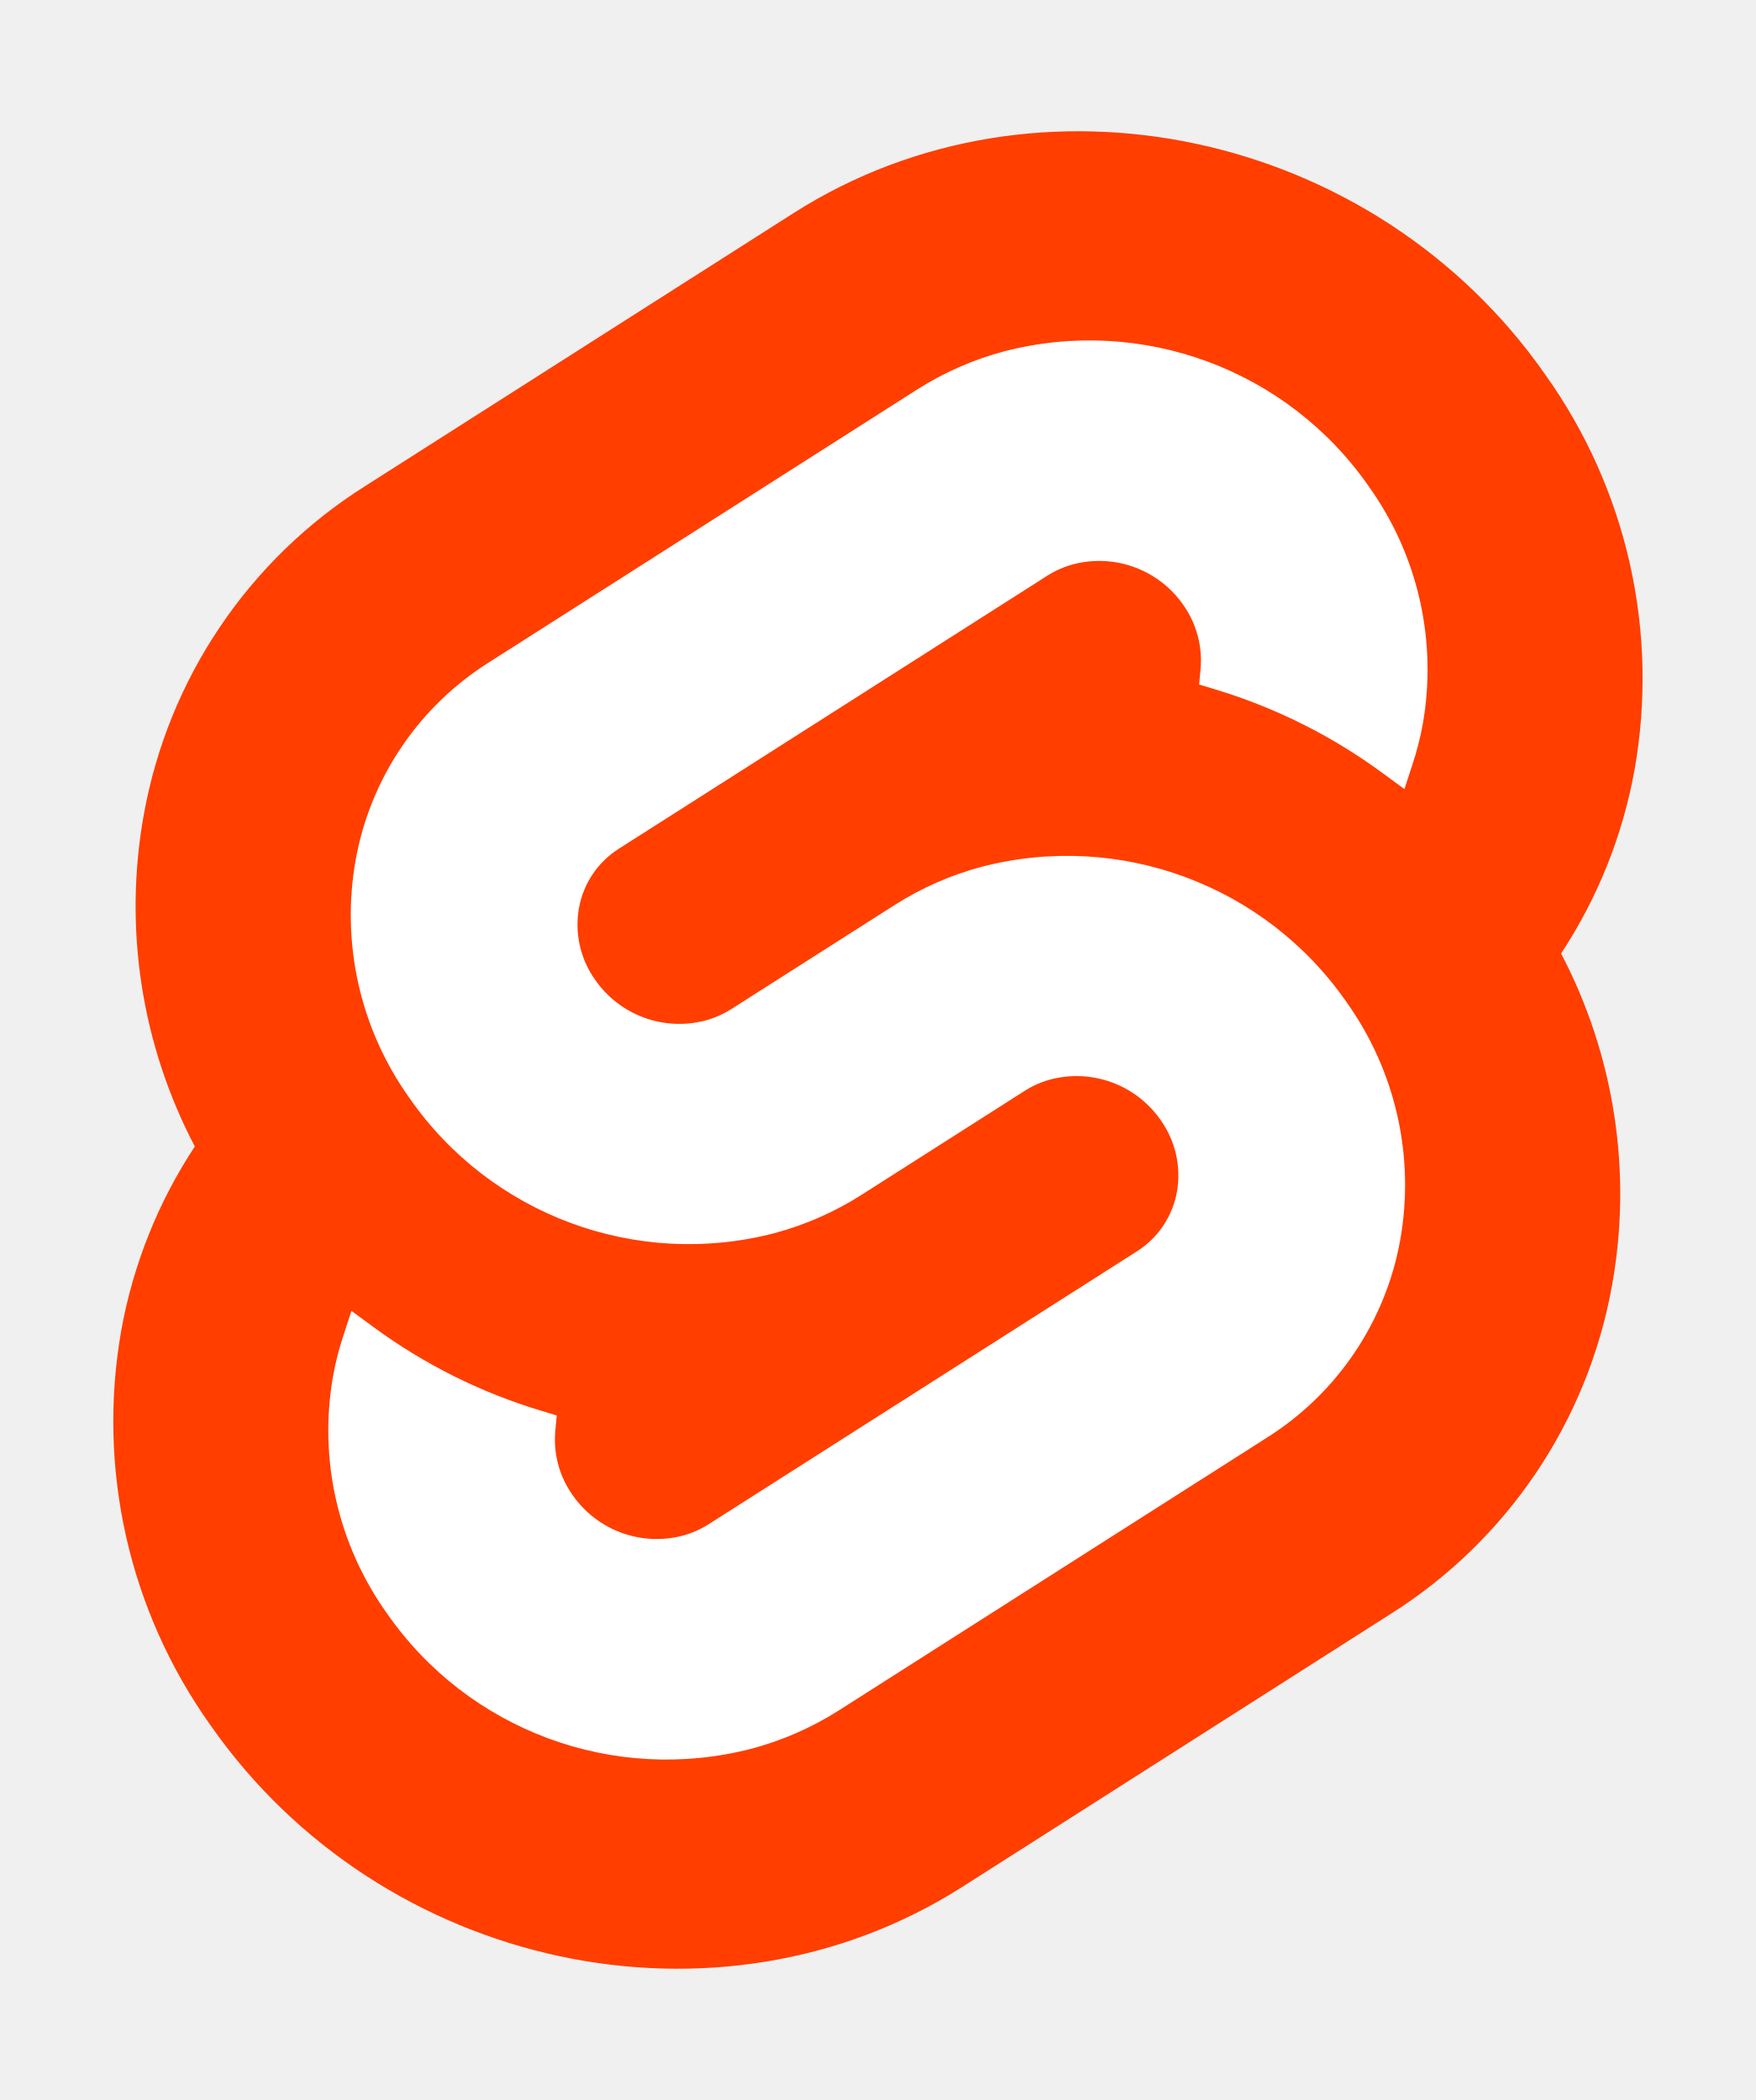
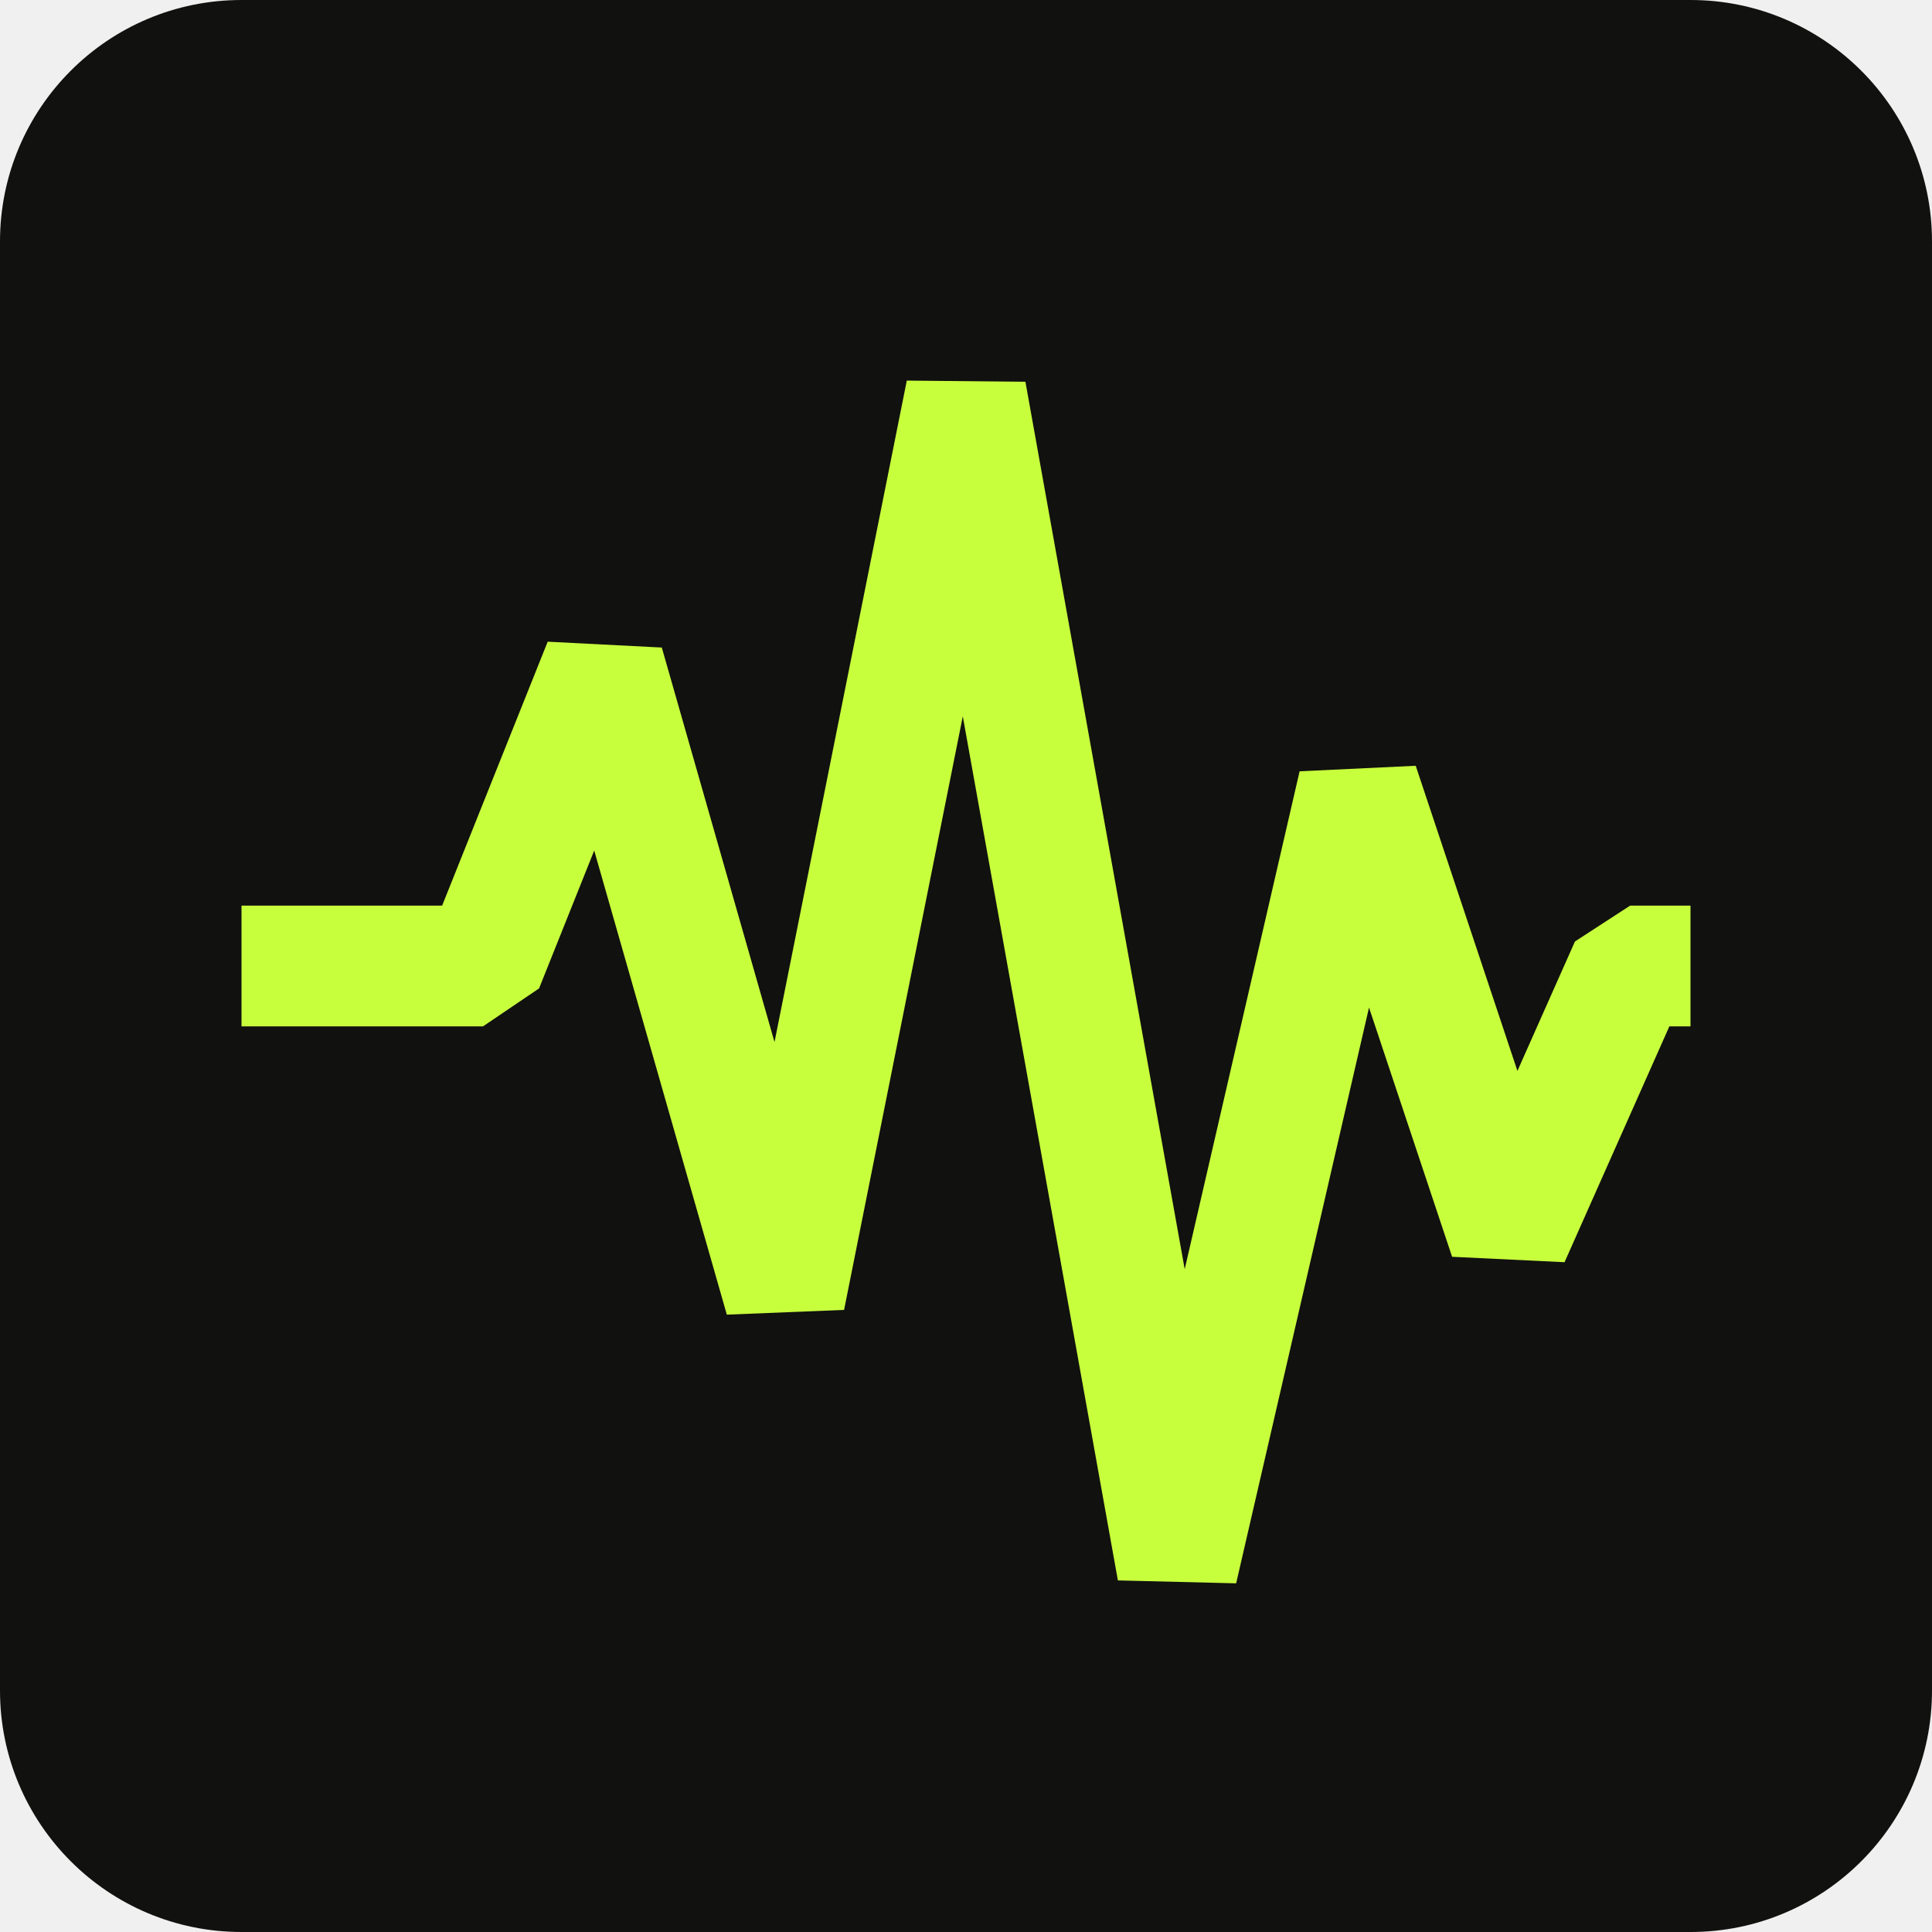
- <svg xmlns="http://www.w3.org/2000/svg" width="107" height="128" viewBox="0 0 107 128">
-   <path d="M94.157 22.819c-10.4-14.885-30.94-19.297-45.792-9.835L22.282 29.608A29.92 29.92 0 0 0 8.764 49.65a31.5 31.5 0 0 0 3.108 20.231 30 30 0 0 0-4.477 11.183 31.9 31.9 0 0 0 5.448 24.116c10.402 14.887 30.942 19.297 45.791 9.835l26.083-16.624A29.92 29.92 0 0 0 98.235 78.35a31.53 31.53 0 0 0-3.105-20.232 30 30 0 0 0 4.474-11.182 31.88 31.88 0 0 0-5.447-24.116" style="fill:#ff3e00" />
-   <path d="M45.817 106.582a20.72 20.72 0 0 1-22.237-8.243 19.17 19.17 0 0 1-3.277-14.503 18 18 0 0 1 .624-2.435l.49-1.498 1.337.981a33.6 33.6 0 0 0 10.203 5.098l.97.294-.09.968a5.85 5.85 0 0 0 1.052 3.878 6.24 6.24 0 0 0 6.695 2.485 5.8 5.8 0 0 0 1.603-.704L69.27 76.28a5.43 5.43 0 0 0 2.45-3.631 5.8 5.8 0 0 0-.987-4.371 6.24 6.24 0 0 0-6.698-2.487 5.7 5.7 0 0 0-1.6.704l-9.953 6.345a19 19 0 0 1-5.296 2.326 20.72 20.72 0 0 1-22.237-8.243 19.17 19.17 0 0 1-3.277-14.502 17.99 17.99 0 0 1 8.13-12.052l26.081-16.623a19 19 0 0 1 5.3-2.329 20.72 20.72 0 0 1 22.237 8.243 19.17 19.17 0 0 1 3.277 14.503 18 18 0 0 1-.624 2.435l-.49 1.498-1.337-.98a33.6 33.6 0 0 0-10.203-5.1l-.97-.294.09-.968a5.86 5.86 0 0 0-1.052-3.878 6.24 6.24 0 0 0-6.696-2.485 5.8 5.8 0 0 0-1.602.704L37.73 51.72a5.42 5.42 0 0 0-2.449 3.63 5.79 5.79 0 0 0 .986 4.372 6.24 6.24 0 0 0 6.698 2.486 5.8 5.8 0 0 0 1.602-.704l9.952-6.342a19 19 0 0 1 5.295-2.328 20.72 20.72 0 0 1 22.237 8.242 19.17 19.17 0 0 1 3.277 14.503 18 18 0 0 1-8.13 12.053l-26.081 16.622a19 19 0 0 1-5.3 2.328" style="fill:#fff" />
+ <svg xmlns="http://www.w3.org/2000/svg" viewBox="0 0 64 64">
+   <rect width="64" height="64" rx="8" fill="#11110f" />
+   <path d="M8 32h8l4-10 6 21 6-30 7 39 6-26 5 15 4-9h2" fill="none" stroke="#c8ff3d" stroke-linejoin="bevel" stroke-width="4" />
</svg>
